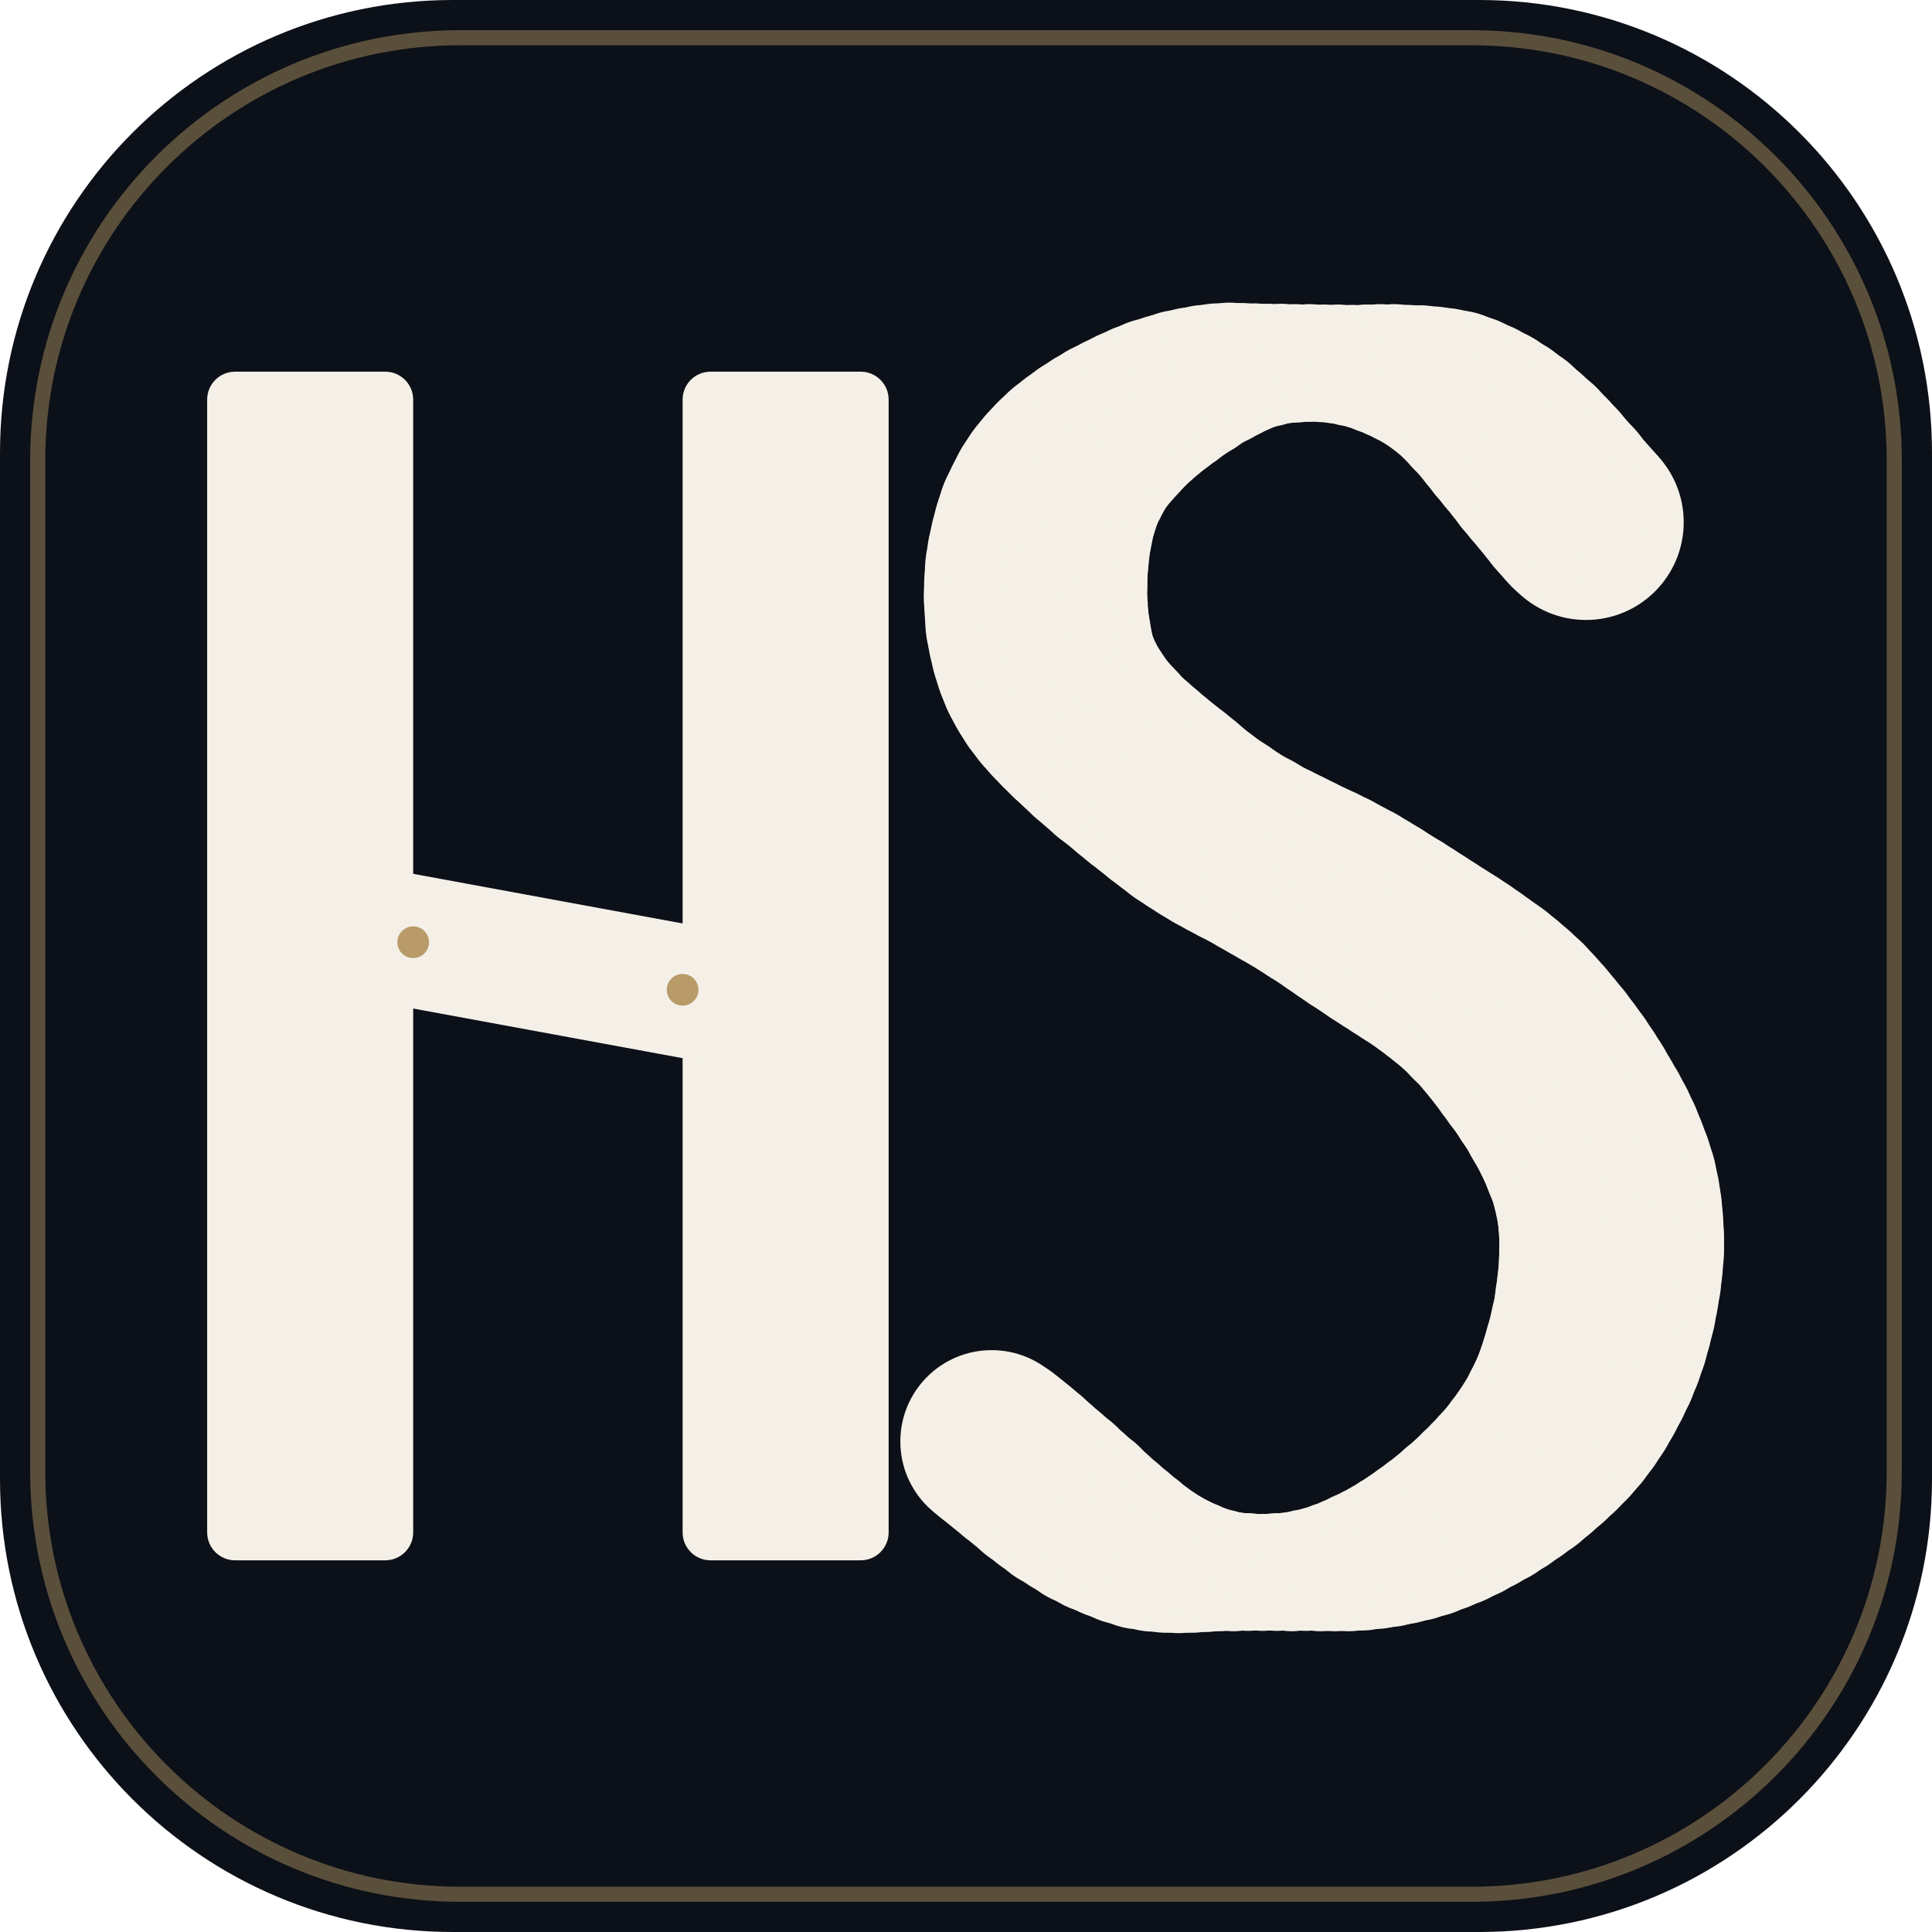
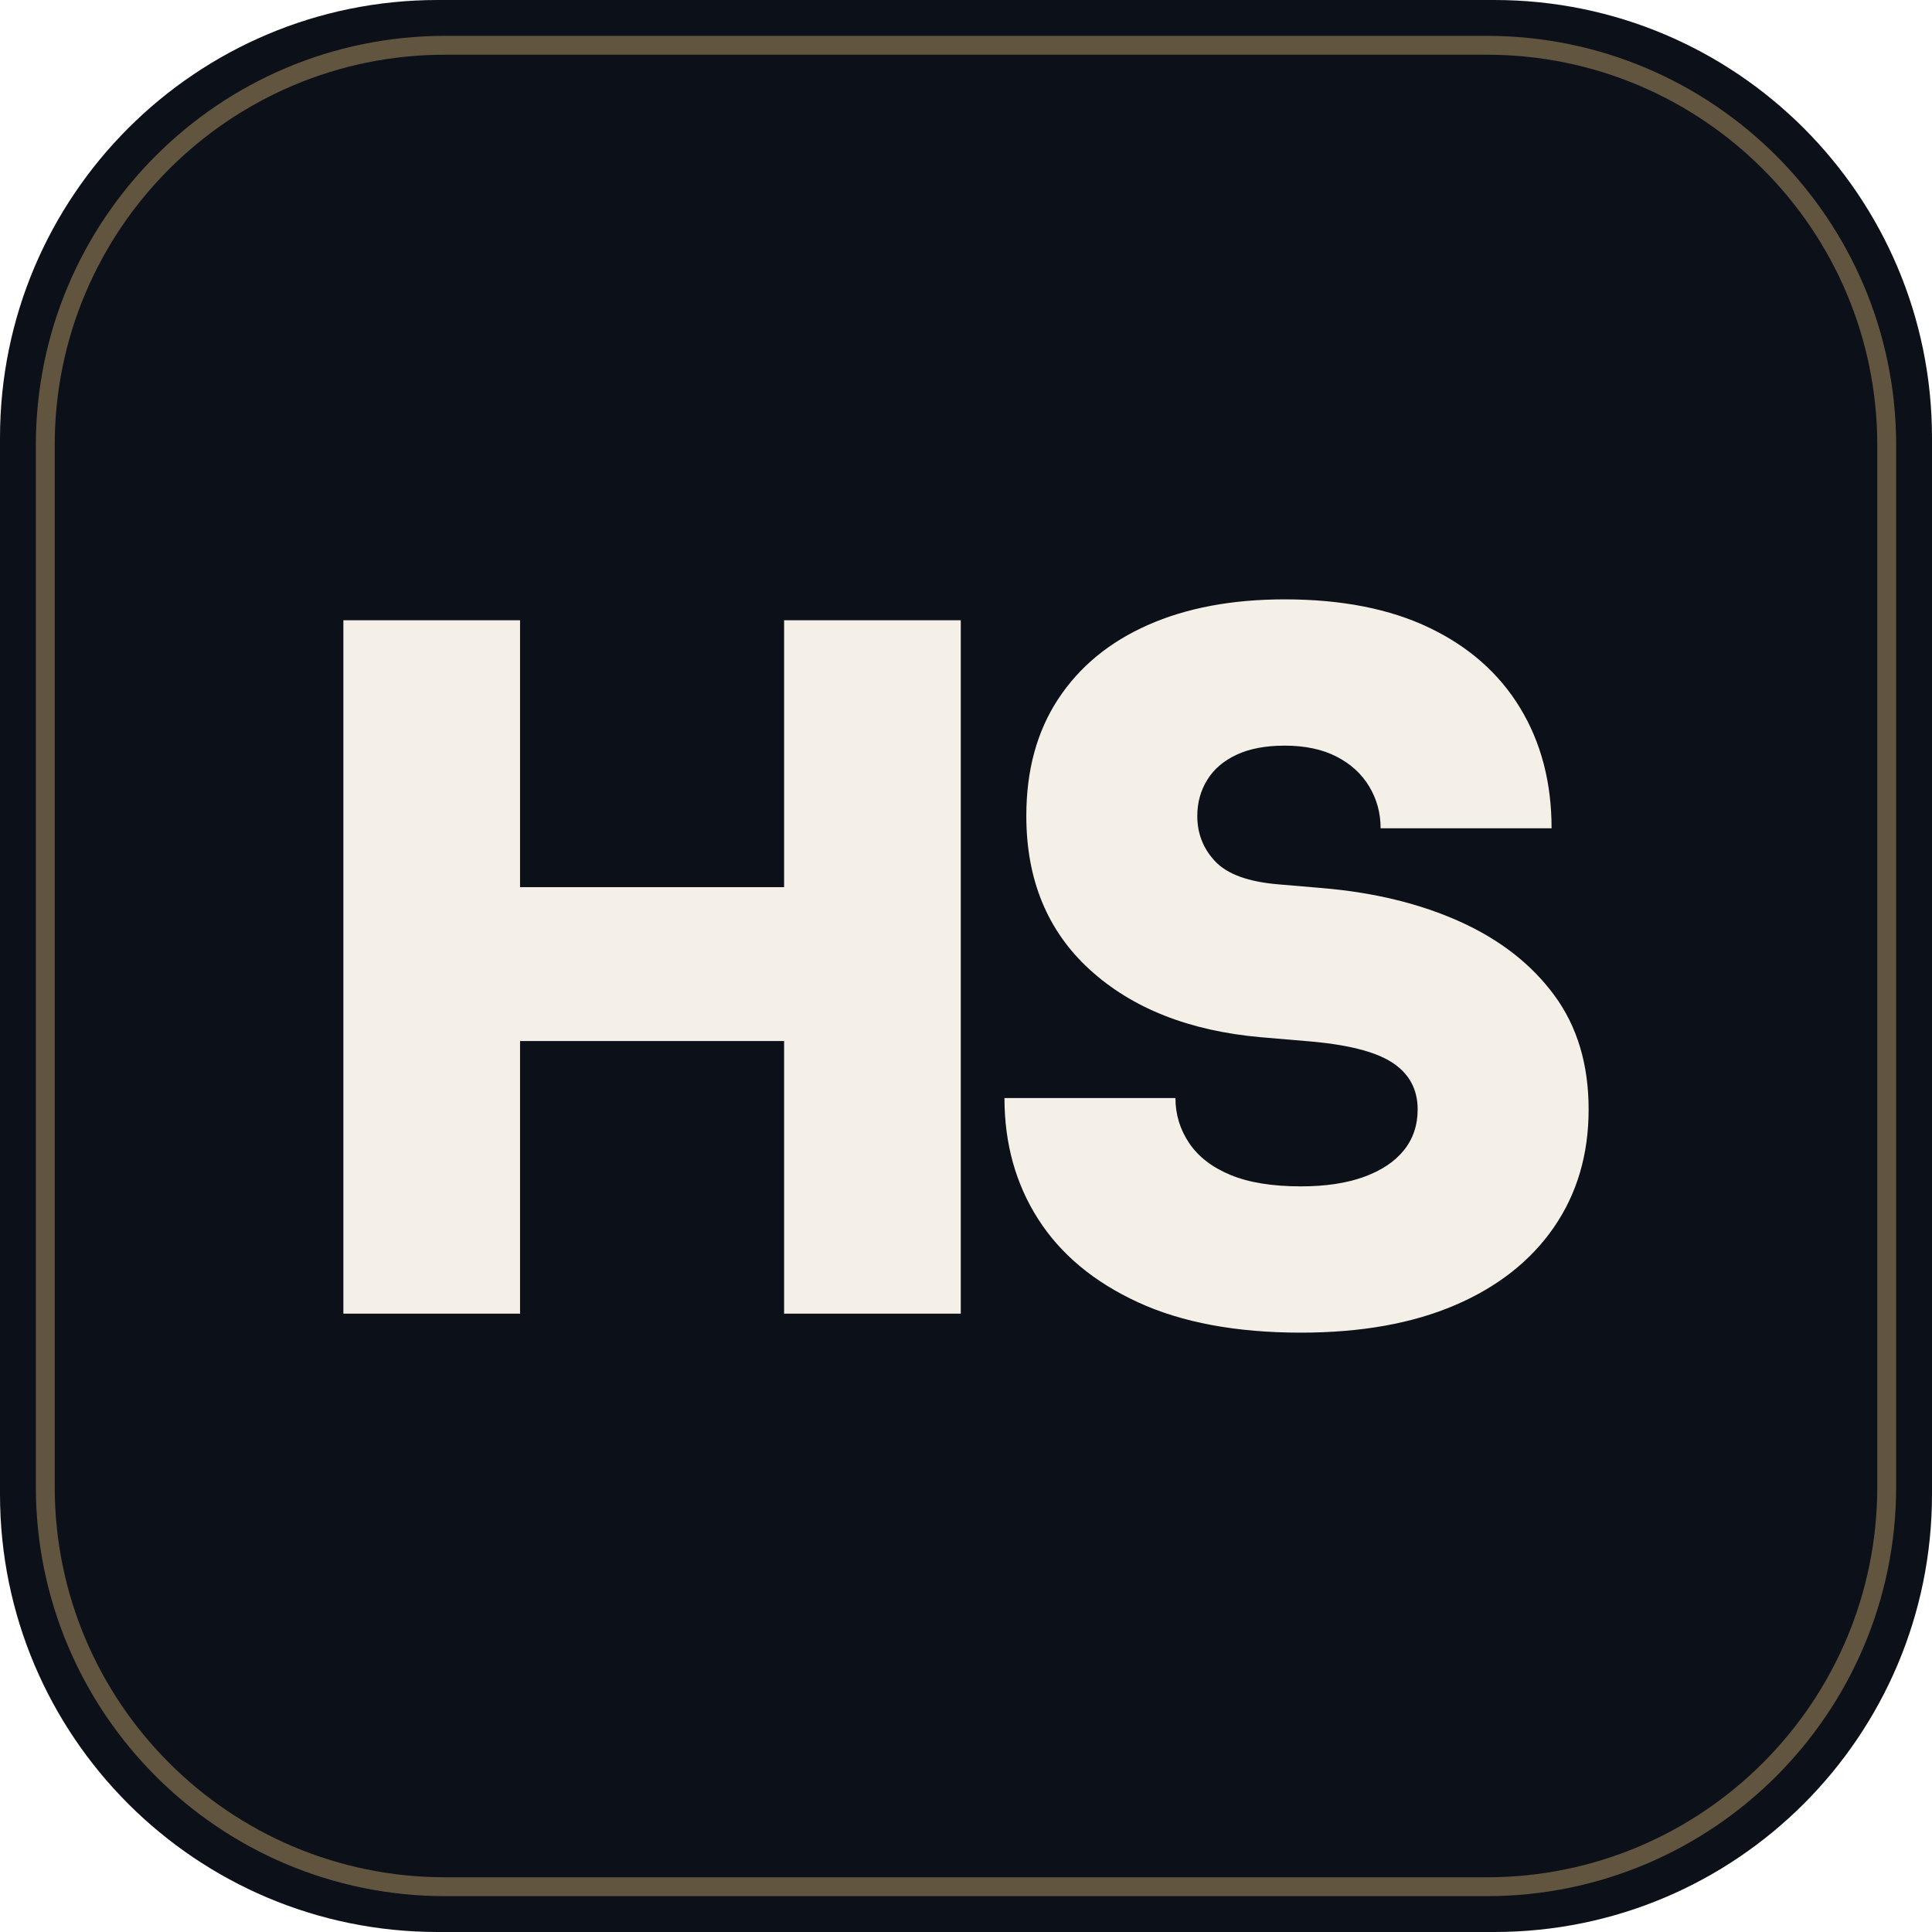
<svg xmlns="http://www.w3.org/2000/svg" viewBox="0 0 512 512" role="img" aria-label="HS — Harshit Shaw">
-   <rect width="512" height="512" rx="120" fill="#0c1018" />
-   <rect x="10" y="10" width="492" height="492" rx="112" fill="none" stroke="#b89b68" stroke-opacity="0.45" stroke-width="4" />
-   <g fill="#f4f0e8">
-     <rect x="54.9" y="98.5" width="54.6" height="315.0" rx="7.4" />
-     <rect x="180.9" y="98.5" width="54.6" height="315.0" rx="7.4" />
-     <polygon points="105.3,230.8 185.1,245.5 185.1,281.2 105.3,266.5" />
-     <circle cx="420.3" cy="138.4" r="25.9" />
-     <circle cx="419.0" cy="137.1" r="26.0" />
-     <circle cx="417.5" cy="135.4" r="26.0" />
-     <circle cx="415.8" cy="133.5" r="26.0" />
-     <circle cx="414.0" cy="131.2" r="26.0" />
-     <circle cx="411.9" cy="128.8" r="25.9" />
-     <circle cx="409.7" cy="126.2" r="25.9" />
-     <circle cx="407.4" cy="123.6" r="25.8" />
-     <circle cx="405.0" cy="120.8" r="25.6" />
-     <circle cx="402.4" cy="118.1" r="25.3" />
-     <circle cx="399.7" cy="115.3" r="25.0" />
-     <circle cx="397.0" cy="112.7" r="24.5" />
-     <circle cx="394.2" cy="110.2" r="23.9" />
-     <circle cx="391.3" cy="108.0" r="23.3" />
-     <circle cx="388.4" cy="105.9" r="22.6" />
-     <circle cx="385.5" cy="104.1" r="21.9" />
-     <circle cx="382.5" cy="102.7" r="21.1" />
-     <circle cx="379.5" cy="101.5" r="20.3" />
-     <circle cx="376.3" cy="100.4" r="19.5" />
-     <circle cx="372.9" cy="99.5" r="18.7" />
-     <circle cx="369.4" cy="98.6" r="18.0" />
-     <circle cx="365.8" cy="97.9" r="17.3" />
-     <circle cx="362.1" cy="97.3" r="16.6" />
-     <circle cx="358.3" cy="96.9" r="16.1" />
-     <circle cx="354.6" cy="96.5" r="15.8" />
-     <circle cx="350.8" cy="96.3" r="15.6" />
-     <circle cx="347.0" cy="96.2" r="15.6" />
-     <circle cx="343.2" cy="96.3" r="15.7" />
-     <circle cx="339.6" cy="96.4" r="15.9" />
-     <circle cx="335.9" cy="96.8" r="16.3" />
-     <circle cx="332.4" cy="97.2" r="16.8" />
-     <circle cx="329.1" cy="97.8" r="17.5" />
-     <circle cx="325.8" cy="98.5" r="18.3" />
-     <circle cx="322.6" cy="99.4" r="19.0" />
-     <circle cx="319.4" cy="100.4" r="19.6" />
-     <circle cx="316.2" cy="101.7" r="20.3" />
-     <circle cx="313.0" cy="103.0" r="20.9" />
-     <circle cx="309.8" cy="104.6" r="21.5" />
-     <circle cx="306.6" cy="106.2" r="22.1" />
-     <circle cx="303.5" cy="108.0" r="22.6" />
-     <circle cx="300.5" cy="109.9" r="23.1" />
-     <circle cx="297.6" cy="111.9" r="23.6" />
-     <circle cx="294.8" cy="114.0" r="24.2" />
-     <circle cx="292.1" cy="116.2" r="24.7" />
-     <circle cx="289.6" cy="118.4" r="25.2" />
-     <circle cx="287.3" cy="120.7" r="25.7" />
-     <circle cx="285.2" cy="123.1" r="26.3" />
-     <circle cx="283.4" cy="125.5" r="26.8" />
-     <circle cx="281.7" cy="127.9" r="27.2" />
-     <circle cx="280.3" cy="130.4" r="27.7" />
-     <circle cx="279.0" cy="133.1" r="28.1" />
-     <circle cx="277.9" cy="135.9" r="28.4" />
-     <circle cx="276.9" cy="138.9" r="28.8" />
-     <circle cx="276.1" cy="142.0" r="29.0" />
-     <circle cx="275.5" cy="145.1" r="29.2" />
-     <circle cx="275.0" cy="148.3" r="29.4" />
-     <circle cx="274.6" cy="151.5" r="29.5" />
-     <circle cx="274.5" cy="154.8" r="29.6" />
-     <circle cx="274.4" cy="158.0" r="29.6" />
-     <circle cx="274.6" cy="161.2" r="29.6" />
-     <circle cx="274.8" cy="164.4" r="29.6" />
-     <circle cx="275.3" cy="167.5" r="29.5" />
-     <circle cx="275.9" cy="170.5" r="29.4" />
-     <circle cx="276.6" cy="173.4" r="29.2" />
-     <circle cx="277.5" cy="176.2" r="29.0" />
-     <circle cx="278.6" cy="178.9" r="28.7" />
-     <circle cx="280.0" cy="181.5" r="28.5" />
-     <circle cx="281.6" cy="184.1" r="28.2" />
-     <circle cx="283.4" cy="186.6" r="27.9" />
-     <circle cx="285.4" cy="189.1" r="27.6" />
-     <circle cx="287.5" cy="191.6" r="27.3" />
-     <circle cx="289.8" cy="194.0" r="27.1" />
-     <circle cx="292.2" cy="196.4" r="27.0" />
-     <circle cx="294.7" cy="198.8" r="26.8" />
-     <circle cx="297.3" cy="201.1" r="26.8" />
-     <circle cx="300.0" cy="203.3" r="26.7" />
-     <circle cx="302.6" cy="205.5" r="26.7" />
-     <circle cx="305.3" cy="207.7" r="26.7" />
-     <circle cx="308.0" cy="209.8" r="26.7" />
-     <circle cx="310.6" cy="211.9" r="26.7" />
-     <circle cx="313.2" cy="214.0" r="26.6" />
-     <circle cx="315.8" cy="216.0" r="26.6" />
-     <circle cx="318.5" cy="217.9" r="26.5" />
-     <circle cx="321.3" cy="219.7" r="26.5" />
-     <circle cx="324.1" cy="221.5" r="26.4" />
-     <circle cx="327.0" cy="223.2" r="26.3" />
-     <circle cx="330.0" cy="224.8" r="26.3" />
-     <circle cx="332.9" cy="226.4" r="26.2" />
-     <circle cx="335.9" cy="228.0" r="26.3" />
-     <circle cx="338.9" cy="229.6" r="26.4" />
-     <circle cx="341.9" cy="231.2" r="26.5" />
-     <circle cx="344.9" cy="232.8" r="26.6" />
-     <circle cx="347.9" cy="234.4" r="26.8" />
-     <circle cx="350.9" cy="236.1" r="27.0" />
-     <circle cx="353.8" cy="237.8" r="27.1" />
-     <circle cx="356.6" cy="239.5" r="27.3" />
-     <circle cx="359.4" cy="241.3" r="27.4" />
-     <circle cx="362.2" cy="243.1" r="27.5" />
-     <circle cx="365.0" cy="244.9" r="27.5" />
-     <circle cx="367.8" cy="246.7" r="27.6" />
-     <circle cx="370.6" cy="248.5" r="27.6" />
-     <circle cx="373.4" cy="250.3" r="27.6" />
-     <circle cx="376.2" cy="252.1" r="27.6" />
-     <circle cx="379.0" cy="253.9" r="27.6" />
-     <circle cx="381.7" cy="255.7" r="27.7" />
-     <circle cx="384.4" cy="257.6" r="27.8" />
-     <circle cx="387.1" cy="259.6" r="27.9" />
-     <circle cx="389.7" cy="261.6" r="28.0" />
-     <circle cx="392.2" cy="263.6" r="28.2" />
-     <circle cx="394.6" cy="265.8" r="28.4" />
-     <circle cx="397.0" cy="268.0" r="28.5" />
-     <circle cx="399.3" cy="270.4" r="28.7" />
-     <circle cx="401.4" cy="272.8" r="28.8" />
-     <circle cx="403.5" cy="275.3" r="28.9" />
-     <circle cx="405.6" cy="278.0" r="29.0" />
-     <circle cx="407.7" cy="280.7" r="29.1" />
-     <circle cx="409.8" cy="283.5" r="29.1" />
-     <circle cx="411.8" cy="286.4" r="29.2" />
-     <circle cx="413.8" cy="289.4" r="29.2" />
-     <circle cx="415.6" cy="292.4" r="29.3" />
-     <circle cx="417.4" cy="295.5" r="29.3" />
-     <circle cx="419.1" cy="298.6" r="29.4" />
-     <circle cx="420.7" cy="301.8" r="29.5" />
-     <circle cx="422.1" cy="305.0" r="29.6" />
-     <circle cx="423.4" cy="308.2" r="29.6" />
-     <circle cx="424.5" cy="311.4" r="29.7" />
-     <circle cx="425.4" cy="314.6" r="29.8" />
-     <circle cx="426.1" cy="317.9" r="29.8" />
-     <circle cx="426.6" cy="321.1" r="29.8" />
-     <circle cx="426.9" cy="324.4" r="29.8" />
-     <circle cx="427.1" cy="327.8" r="29.8" />
-     <circle cx="427.1" cy="331.2" r="29.8" />
-     <circle cx="426.9" cy="334.8" r="29.7" />
-     <circle cx="426.6" cy="338.3" r="29.6" />
-     <circle cx="426.1" cy="341.9" r="29.5" />
-     <circle cx="425.5" cy="345.6" r="29.4" />
-     <circle cx="424.8" cy="349.2" r="29.2" />
-     <circle cx="423.9" cy="352.8" r="29.1" />
-     <circle cx="422.9" cy="356.3" r="28.9" />
-     <circle cx="421.7" cy="359.8" r="28.7" />
-     <circle cx="420.4" cy="363.2" r="28.4" />
-     <circle cx="419.0" cy="366.5" r="28.1" />
-     <circle cx="417.5" cy="369.7" r="27.8" />
-     <circle cx="415.8" cy="372.8" r="27.5" />
-     <circle cx="414.0" cy="375.7" r="27.2" />
-     <circle cx="412.1" cy="378.5" r="26.8" />
-     <circle cx="409.9" cy="381.3" r="26.4" />
-     <circle cx="407.6" cy="384.0" r="26.0" />
-     <circle cx="405.1" cy="386.7" r="25.6" />
-     <circle cx="402.5" cy="389.4" r="25.2" />
-     <circle cx="399.7" cy="391.9" r="24.8" />
-     <circle cx="396.8" cy="394.4" r="24.4" />
-     <circle cx="393.8" cy="396.8" r="24.0" />
-     <circle cx="390.7" cy="399.1" r="23.5" />
-     <circle cx="387.5" cy="401.3" r="23.1" />
-     <circle cx="384.3" cy="403.4" r="22.6" />
-     <circle cx="381.0" cy="405.3" r="22.1" />
-     <circle cx="377.7" cy="407.1" r="21.6" />
-     <circle cx="374.4" cy="408.7" r="21.0" />
-     <circle cx="371.1" cy="410.1" r="20.4" />
-     <circle cx="367.8" cy="411.4" r="19.8" />
-     <circle cx="364.5" cy="412.5" r="19.2" />
-     <circle cx="361.0" cy="413.5" r="18.6" />
-     <circle cx="357.4" cy="414.4" r="17.9" />
-     <circle cx="353.7" cy="415.1" r="17.2" />
-     <circle cx="350.0" cy="415.7" r="16.6" />
-     <circle cx="346.1" cy="416.1" r="16.1" />
-     <circle cx="342.3" cy="416.5" r="15.8" />
-     <circle cx="338.4" cy="416.6" r="15.6" />
-     <circle cx="334.6" cy="416.7" r="15.5" />
-     <circle cx="330.7" cy="416.6" r="15.6" />
-     <circle cx="326.9" cy="416.5" r="15.8" />
-     <circle cx="323.1" cy="416.1" r="16.2" />
-     <circle cx="319.5" cy="415.7" r="16.8" />
-     <circle cx="315.9" cy="415.1" r="17.6" />
-     <circle cx="312.4" cy="414.4" r="18.4" />
-     <circle cx="309.0" cy="413.5" r="19.2" />
-     <circle cx="305.7" cy="412.4" r="20.0" />
-     <circle cx="302.3" cy="411.0" r="20.8" />
-     <circle cx="298.9" cy="409.2" r="21.5" />
-     <circle cx="295.5" cy="407.2" r="22.1" />
-     <circle cx="292.1" cy="405.1" r="22.7" />
-     <circle cx="288.7" cy="402.8" r="23.2" />
-     <circle cx="285.5" cy="400.3" r="23.6" />
-     <circle cx="282.2" cy="397.9" r="23.9" />
-     <circle cx="279.2" cy="395.4" r="24.1" />
-     <circle cx="276.2" cy="393.0" r="24.2" />
-     <circle cx="273.4" cy="390.6" r="24.2" />
-     <circle cx="270.8" cy="388.4" r="24.3" />
-     <circle cx="268.4" cy="386.4" r="24.3" />
-     <circle cx="266.3" cy="384.7" r="24.3" />
-     <circle cx="264.4" cy="383.2" r="24.3" />
-     <circle cx="262.8" cy="382.0" r="24.2" />
+   <rect width="512" height="512" rx="116" fill="#0c1018" />
+   <rect x="12" y="12" width="488" height="488" rx="106" fill="none" stroke="#b89b68" stroke-opacity="0.5" stroke-width="5" />
+   <g transform="translate(72.37 348.13) scale(0.25172)">
+     <path d="M724 0L538 0L538-287L260-287L260 0L74 0L74-730L260-730L260-449L538-449L538-730L724-730L724 0Z" fill="#f4f0e8" />
+     <path transform="translate(748 0)" d="M334 20L334 20Q232 20 162.5-12Q93-44 57.5-99.5Q22-155 22-227L22-227L202-227Q202-201 216.5-179.5Q231-158 260-146Q289-134 334-134L334-134Q373-134 400.5-144Q428-154 442.5-172Q457-190 457-215L457-215Q457-247 430-264.5Q403-282 339-287L339-287L292-291Q179-301 112-362Q45-423 45-524L45-524Q45-596 78.5-647Q112-698 173-725Q234-752 317-752L317-752Q407-752 469.5-722Q532-692 565-637.5Q598-583 598-511L598-511L418-511Q418-535 406-555Q394-575 371.5-586.5Q349-598 317-598L317-598Q287-598 266.5-588.5Q246-579 235.5-562Q225-545 225-524L225-524Q225-496 244-476Q263-456 310-452L310-452L357-448Q439-441 502-412.5Q565-384 601-335Q637-286 637-215L637-215Q637-144 600.5-91Q564-38 496.5-9Q429 20 334 20Z" fill="#f4f0e8" />
  </g>
-   <circle cx="109.5" cy="249.7" r="4.2" fill="#b89b68" />
-   <circle cx="180.9" cy="262.3" r="4.2" fill="#b89b68" />
</svg>
